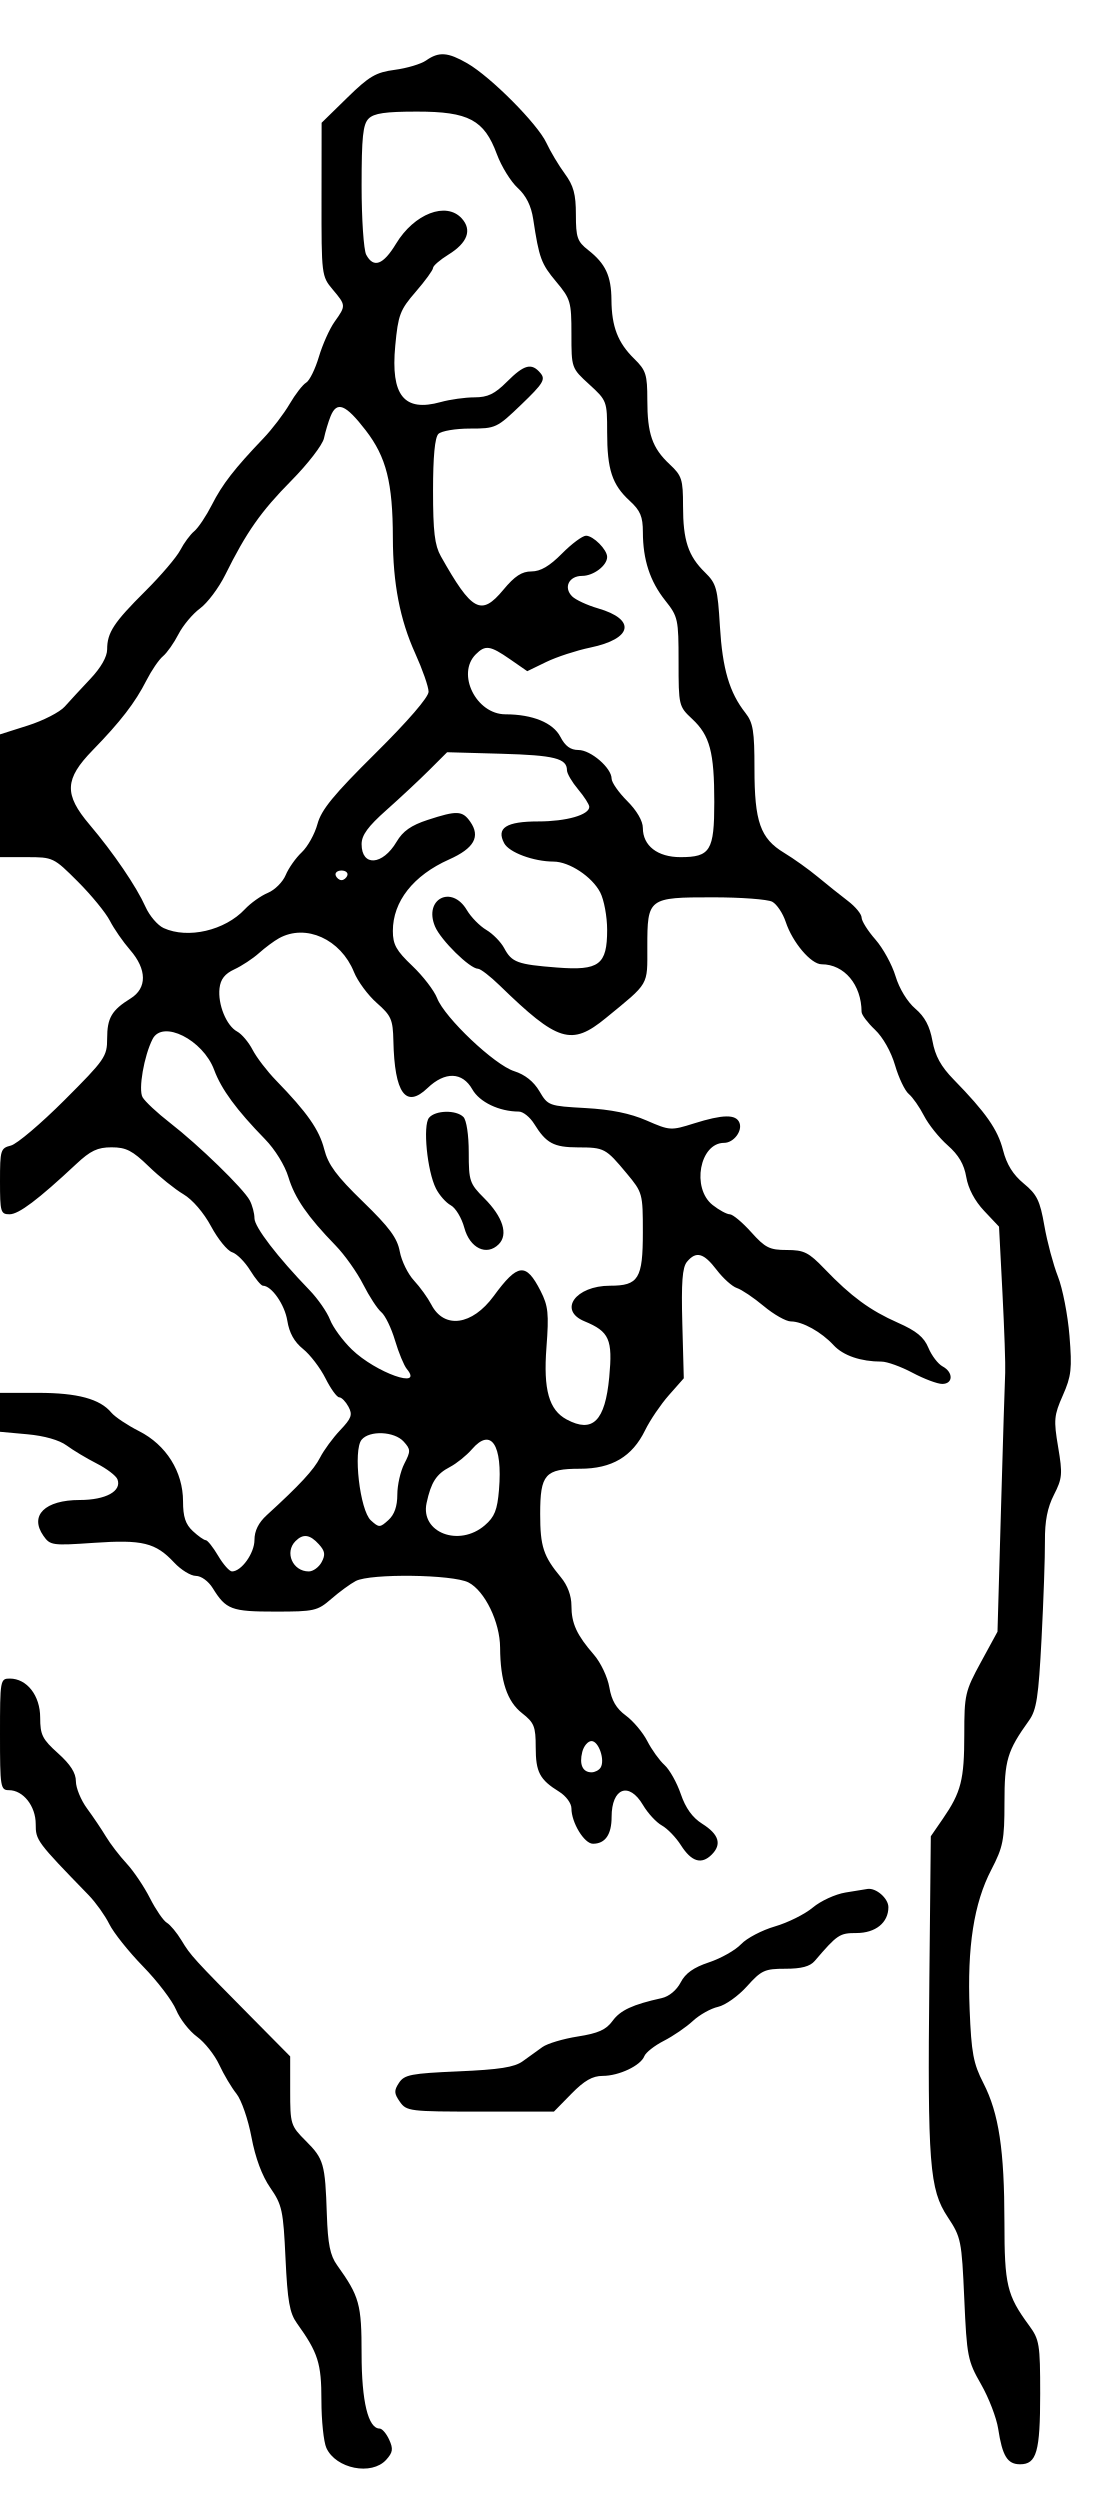
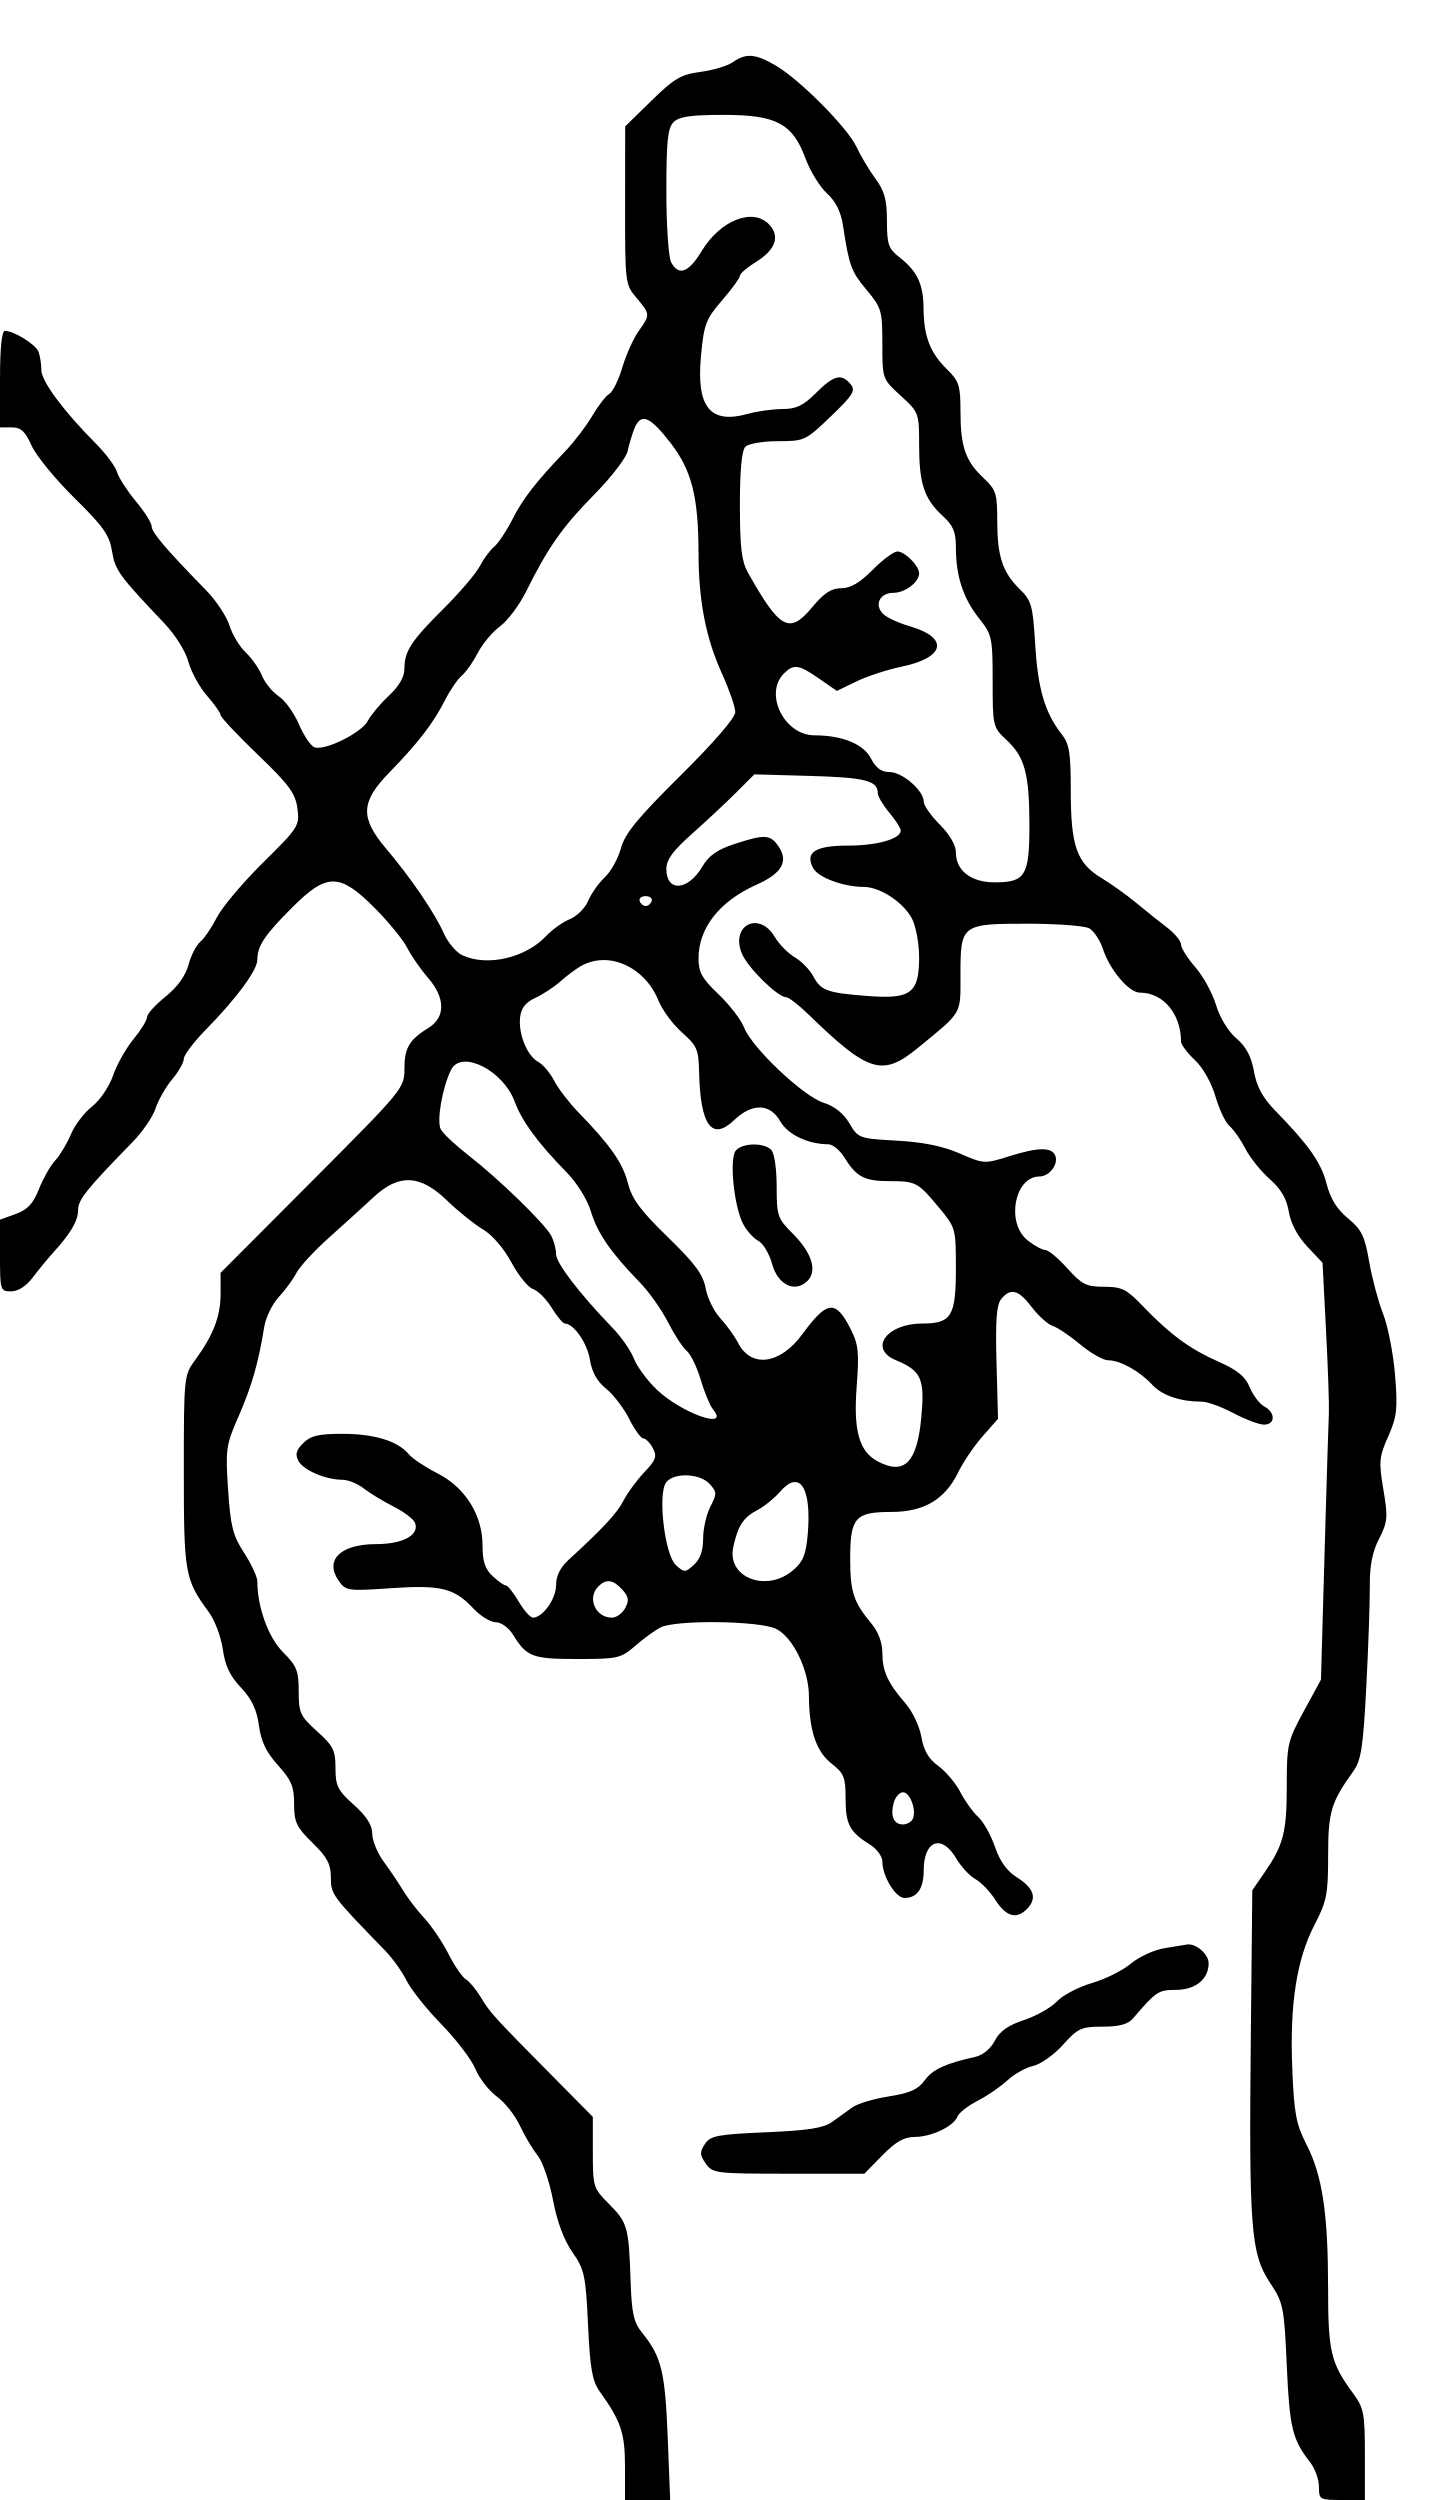
- <svg xmlns="http://www.w3.org/2000/svg" width="248" height="560" viewBox="0 0 248 560" version="1.1">
-   <path d="M 95.445 13.545 C 94.315 14.337, 91.165 15.279, 88.445 15.640 C 84.182 16.204, 82.710 17.067, 77.771 21.897 L 72.041 27.500 72.021 44.673 C 72 61.547, 72.044 61.898, 74.500 64.818 C 77.518 68.404, 77.521 68.459, 74.956 72.061 C 73.832 73.640, 72.244 77.182, 71.427 79.932 C 70.611 82.683, 69.327 85.285, 68.575 85.716 C 67.822 86.147, 66.154 88.300, 64.867 90.500 C 63.580 92.700, 60.946 96.154, 59.014 98.175 C 52.524 104.963, 49.802 108.474, 47.472 113.063 C 46.198 115.572, 44.416 118.240, 43.512 118.990 C 42.608 119.740, 41.200 121.646, 40.384 123.225 C 39.567 124.803, 36.049 128.932, 32.564 132.399 C 25.467 139.462, 24 141.701, 24 145.474 C 24 147.111, 22.607 149.556, 20.250 152.053 C 18.188 154.239, 15.600 157.041, 14.500 158.279 C 13.400 159.518, 9.687 161.424, 6.250 162.515 L -0 164.500 -0 178.250 L 0 192 5.978 192 C 11.890 192, 12.017 192.061, 17.448 197.492 C 20.469 200.512, 23.691 204.450, 24.609 206.242 C 25.526 208.034, 27.565 210.978, 29.139 212.785 C 32.932 217.140, 32.976 221.350, 29.250 223.657 C 25.020 226.276, 24 228.020, 24 232.627 C 24 236.657, 23.517 237.355, 14.440 246.432 C 9.182 251.690, 3.782 256.268, 2.440 256.604 C 0.129 257.185, 0 257.607, 0 264.608 C 0 271.495, 0.146 272, 2.141 272 C 4.198 272, 8.512 268.749, 17.067 260.750 C 20.288 257.738, 21.848 257, 24.992 257 C 28.243 257, 29.650 257.720, 33.291 261.250 C 35.703 263.588, 39.211 266.406, 41.088 267.514 C 43.114 268.709, 45.631 271.632, 47.283 274.707 C 48.814 277.555, 50.929 280.160, 51.983 280.495 C 53.038 280.829, 54.860 282.655, 56.032 284.552 C 57.204 286.448, 58.492 288, 58.893 288 C 60.829 288, 63.782 292.233, 64.357 295.834 C 64.797 298.581, 65.916 300.591, 67.890 302.178 C 69.479 303.455, 71.738 306.413, 72.910 308.750 C 74.082 311.088, 75.466 313, 75.985 313 C 76.505 313, 77.437 313.948, 78.057 315.107 C 79.017 316.901, 78.742 317.681, 76.204 320.357 C 74.565 322.086, 72.536 324.850, 71.695 326.500 C 70.297 329.244, 67.153 332.638, 59.750 339.398 C 57.902 341.086, 57 342.908, 57 344.955 C 57 347.917, 54.083 352, 51.966 352 C 51.398 352, 50.003 350.425, 48.867 348.500 C 47.732 346.575, 46.482 345, 46.090 345 C 45.698 345, 44.392 344.082, 43.189 342.961 C 41.547 341.431, 41 339.767, 41 336.299 C 41 329.670, 37.231 323.658, 31.141 320.572 C 28.519 319.243, 25.728 317.376, 24.937 316.423 C 22.395 313.358, 17.360 312, 8.532 312 L 0 312 0 316.361 L 0 320.722 6.144 321.279 C 9.936 321.623, 13.297 322.583, 14.924 323.786 C 16.375 324.858, 19.405 326.676, 21.657 327.825 C 23.910 328.974, 26.003 330.567, 26.309 331.363 C 27.325 334.010, 23.698 336, 17.862 336 C 10.054 336, 6.537 339.466, 9.725 344.018 C 11.234 346.172, 11.704 346.237, 20.993 345.598 C 31.943 344.843, 34.849 345.556, 39.019 350.020 C 40.550 351.659, 42.737 353, 43.878 353 C 45.063 353, 46.685 354.180, 47.657 355.750 C 50.630 360.551, 51.827 361, 61.656 361 C 70.421 361, 71.111 360.843, 74.215 358.147 C 76.022 356.577, 78.483 354.777, 79.684 354.147 C 82.962 352.426, 101.451 352.665, 104.947 354.473 C 108.600 356.361, 111.993 363.359, 112.024 369.066 C 112.064 376.540, 113.602 381.138, 116.934 383.745 C 119.660 385.879, 120 386.726, 120 391.381 C 120 396.963, 120.883 398.639, 125.250 401.343 C 126.785 402.294, 128 403.941, 128 405.073 C 128 408.273, 130.877 413, 132.826 413 C 135.569 413, 137 410.943, 137 407 C 137 400.484, 140.891 399.007, 144.032 404.330 C 145.113 406.162, 147.010 408.219, 148.249 408.902 C 149.487 409.585, 151.406 411.569, 152.513 413.311 C 154.890 417.049, 157.124 417.733, 159.429 415.429 C 161.740 413.117, 161.046 410.885, 157.279 408.513 C 155.107 407.147, 153.571 405.012, 152.498 401.868 C 151.629 399.320, 149.988 396.395, 148.852 395.368 C 147.716 394.340, 145.980 391.925, 144.994 390 C 144.007 388.075, 141.848 385.506, 140.195 384.290 C 138.041 382.706, 136.992 380.913, 136.493 377.959 C 136.110 375.693, 134.559 372.412, 133.045 370.669 C 129.167 366.203, 128 363.652, 128 359.642 C 128 357.448, 127.128 355.105, 125.649 353.327 C 121.714 348.597, 121 346.418, 121 339.137 C 121 330.231, 122.084 329, 129.924 329 C 137.054 329, 141.609 326.308, 144.500 320.385 C 145.600 318.132, 148.001 314.589, 149.835 312.512 L 153.170 308.737 152.840 296.516 C 152.591 287.261, 152.842 283.895, 153.878 282.647 C 155.931 280.174, 157.618 280.633, 160.538 284.461 C 161.990 286.364, 164.027 288.191, 165.066 288.521 C 166.105 288.851, 168.808 290.668, 171.072 292.560 C 173.337 294.452, 176.069 296, 177.144 296 C 179.749 296, 183.985 298.353, 186.731 301.327 C 188.882 303.656, 192.815 305, 197.476 305 C 198.700 305, 201.818 306.125, 204.404 307.500 C 206.990 308.875, 209.982 310, 211.053 310 C 213.530 310, 213.586 307.384, 211.137 306.073 C 210.113 305.525, 208.683 303.649, 207.961 301.905 C 206.971 299.517, 205.284 298.131, 201.124 296.291 C 194.888 293.533, 190.654 290.425, 184.722 284.250 C 181.134 280.514, 180.108 280, 176.247 280 C 172.387 280, 171.418 279.515, 168.263 276 C 166.288 273.800, 164.131 272, 163.471 272 C 162.810 272, 161.084 271.067, 159.635 269.927 C 154.852 266.165, 156.729 256, 162.206 256 C 164.326 256, 166.351 253.357, 165.643 251.513 C 164.893 249.558, 161.947 249.599, 155.418 251.657 C 150.281 253.277, 150.037 253.261, 144.830 250.991 C 141.178 249.399, 136.868 248.521, 131.139 248.203 C 122.923 247.746, 122.744 247.680, 120.823 244.425 C 119.546 242.260, 117.591 240.707, 115.184 239.944 C 110.769 238.544, 99.611 227.975, 97.908 223.579 C 97.252 221.885, 94.754 218.636, 92.357 216.358 C 88.756 212.936, 88 211.579, 88 208.543 C 88 201.920, 92.576 196.101, 100.602 192.518 C 106.207 190.017, 107.670 187.402, 105.333 184.065 C 103.584 181.568, 102.357 181.516, 95.812 183.656 C 92.079 184.877, 90.243 186.168, 88.828 188.567 C 85.700 193.868, 81 194.182, 81 189.090 C 81 187.076, 82.410 185.141, 86.571 181.447 C 89.635 178.726, 93.945 174.700, 96.148 172.500 L 100.155 168.500 112.327 168.842 C 124.196 169.175, 127 169.883, 127 172.546 C 127 173.261, 128.125 175.184, 129.500 176.818 C 130.875 178.452, 132 180.214, 132 180.734 C 132 182.535, 126.876 184, 120.575 184 C 113.384 184, 111.106 185.460, 112.942 188.892 C 114.046 190.954, 119.505 192.981, 124 192.998 C 127.532 193.011, 132.628 196.379, 134.451 199.906 C 135.303 201.553, 136 205.328, 136 208.295 C 136 216.121, 134.214 217.461, 124.761 216.726 C 115.900 216.038, 114.647 215.578, 112.938 212.384 C 112.199 211.003, 110.397 209.166, 108.933 208.301 C 107.469 207.436, 105.510 205.440, 104.579 203.864 C 101.182 198.114, 94.853 201.368, 97.446 207.533 C 98.732 210.592, 105.249 217, 107.074 217 C 107.627 217, 109.814 218.687, 111.935 220.750 C 124.956 233.413, 128.008 234.352, 135.689 228.058 C 145.534 219.992, 145 220.906, 145 212.107 C 145 201.152, 145.200 201, 159.637 201 C 165.959 201, 171.966 201.447, 172.986 201.992 C 174.005 202.538, 175.365 204.575, 176.006 206.518 C 177.518 211.100, 181.671 216, 184.042 216 C 189.123 216, 192.965 220.578, 192.994 226.665 C 192.997 227.306, 194.350 229.105, 196.001 230.663 C 197.770 232.333, 199.613 235.598, 200.491 238.617 C 201.310 241.434, 202.692 244.330, 203.563 245.052 C 204.434 245.775, 205.970 247.971, 206.978 249.933 C 207.985 251.895, 210.373 254.876, 212.284 256.558 C 214.740 258.719, 215.960 260.805, 216.444 263.668 C 216.879 266.240, 218.343 269.007, 220.455 271.246 L 223.781 274.772 224.550 289.636 C 224.973 297.811, 225.249 305.850, 225.163 307.500 C 225.077 309.150, 224.654 322.875, 224.223 338 L 223.439 365.500 219.719 372.333 C 216.179 378.837, 216 379.616, 216 388.518 C 216 398.680, 215.293 401.460, 211.194 407.412 L 208.500 411.325 208.175 443.412 C 207.756 484.756, 208.195 490.442, 212.285 496.616 C 215.279 501.136, 215.419 501.830, 215.997 514.934 C 216.567 527.854, 216.759 528.836, 219.754 534.070 C 221.490 537.104, 223.217 541.592, 223.592 544.043 C 224.530 550.170, 225.658 552, 228.500 552 C 232.207 552, 233 549.218, 233 536.214 C 233 525.087, 232.835 524.070, 230.508 520.898 C 225.541 514.126, 225 511.860, 224.992 497.782 C 224.983 481.584, 223.745 473.386, 220.288 466.638 C 218.024 462.219, 217.591 459.905, 217.196 450.098 C 216.632 436.095, 218.146 426.343, 222.051 418.821 C 224.699 413.722, 225 412.189, 225.002 403.821 C 225.003 394.241, 225.602 392.232, 230.500 385.389 C 232.189 383.030, 232.626 380.176, 233.307 367.047 C 233.752 358.496, 234.093 348.661, 234.067 345.192 C 234.033 340.718, 234.619 337.707, 236.082 334.839 C 237.958 331.163, 238.043 330.186, 237.023 324.137 C 235.999 318.063, 236.091 317.049, 238.074 312.567 C 239.981 308.254, 240.163 306.620, 239.562 299.207 C 239.185 294.561, 238.022 288.594, 236.979 285.947 C 235.936 283.299, 234.566 278.172, 233.936 274.553 C 232.957 268.934, 232.283 267.555, 229.324 265.116 C 226.920 263.134, 225.498 260.845, 224.679 257.642 C 223.496 253.010, 220.852 249.227, 213.602 241.795 C 210.760 238.881, 209.477 236.540, 208.865 233.149 C 208.269 229.851, 207.152 227.754, 205.020 225.933 C 203.245 224.418, 201.436 221.445, 200.602 218.673 C 199.825 216.092, 197.797 212.394, 196.095 210.455 C 194.393 208.517, 193 206.305, 193 205.541 C 193 204.777, 191.626 203.105, 189.947 201.826 C 188.268 200.547, 185.231 198.119, 183.197 196.431 C 181.164 194.744, 177.761 192.313, 175.635 191.029 C 170.312 187.814, 169 184.084, 169 172.167 C 169 163.741, 168.699 161.887, 166.973 159.693 C 163.389 155.136, 161.830 149.842, 161.260 140.287 C 160.751 131.753, 160.463 130.712, 157.920 128.223 C 154.146 124.530, 153 121.061, 153 113.336 C 153 107.376, 152.739 106.558, 150.020 104.019 C 146.098 100.355, 145 97.191, 145 89.554 C 145 83.887, 144.698 82.942, 142.069 80.369 C 138.404 76.782, 137.010 73.182, 136.965 67.185 C 136.924 61.809, 135.643 59.064, 131.750 56.011 C 129.316 54.103, 129 53.191, 129 48.075 C 129 43.491, 128.485 41.593, 126.508 38.898 C 125.137 37.029, 123.285 33.927, 122.392 32.004 C 120.425 27.770, 109.944 17.224, 104.693 14.196 C 100.309 11.668, 98.324 11.528, 95.445 13.545 M 82.571 26.571 C 81.298 27.845, 81 30.703, 81 41.637 C 81 49.059, 81.466 56.002, 82.035 57.066 C 83.681 60.140, 85.844 59.340, 88.708 54.598 C 92.781 47.856, 99.962 45.091, 103.435 48.928 C 105.785 51.525, 104.730 54.386, 100.448 57.032 C 98.552 58.204, 97 59.549, 97 60.021 C 97 60.492, 95.256 62.893, 93.125 65.355 C 89.596 69.433, 89.187 70.511, 88.536 77.456 C 87.491 88.606, 90.508 92.341, 98.716 90.062 C 100.797 89.484, 104.202 89.009, 106.283 89.006 C 109.270 89.001, 110.804 88.263, 113.567 85.500 C 117.437 81.629, 119.099 81.209, 121.084 83.601 C 122.237 84.990, 121.670 85.916, 116.794 90.601 C 111.295 95.886, 111.051 96, 105.288 96 C 102.042 96, 98.862 96.538, 98.200 97.200 C 97.405 97.995, 97.001 102.298, 97.002 109.950 C 97.003 119.093, 97.367 122.147, 98.752 124.605 C 105.724 136.988, 107.782 138.093, 112.745 132.119 C 115.302 129.040, 116.893 128, 119.044 128 C 121.076 128, 123.088 126.823, 125.883 124 C 128.061 121.800, 130.484 120, 131.267 120 C 132.897 120, 136 123.119, 136 124.757 C 136 126.684, 132.942 129, 130.397 129 C 127.444 129, 126.170 131.598, 128.151 133.580 C 128.934 134.363, 131.539 135.572, 133.938 136.267 C 142.556 138.762, 141.708 143.088, 132.215 145.059 C 129.118 145.702, 124.677 147.155, 122.346 148.287 L 118.107 150.346 114.250 147.673 C 109.780 144.576, 108.719 144.424, 106.571 146.571 C 102.194 150.949, 106.660 159.995, 113.205 160.006 C 119.306 160.016, 123.893 161.893, 125.524 165.047 C 126.603 167.132, 127.792 168, 129.571 168 C 132.339 168, 137 172.029, 137 174.421 C 137 175.253, 138.575 177.508, 140.500 179.433 C 142.658 181.591, 144 183.905, 144 185.467 C 144 189.451, 147.288 192, 152.429 192 C 159.115 192, 160 190.560, 160 179.672 C 160 168.452, 159.018 164.753, 155.057 161.053 C 152.043 158.238, 152 158.056, 152 148.236 C 152 138.684, 151.877 138.121, 149.014 134.517 C 145.594 130.215, 144.014 125.378, 144.006 119.194 C 144.001 115.712, 143.438 114.372, 141.064 112.194 C 137.113 108.569, 136 105.191, 136 96.819 C 136 89.870, 135.943 89.717, 132 86.113 C 128.002 82.458, 128 82.452, 128 74.823 C 128 67.597, 127.817 66.970, 124.580 63.095 C 121.212 59.064, 120.767 57.852, 119.438 49.088 C 118.984 46.089, 117.868 43.849, 115.952 42.088 C 114.402 40.665, 112.306 37.261, 111.295 34.525 C 108.459 26.853, 104.982 25, 93.424 25 C 86.320 25, 83.774 25.369, 82.571 26.571 M 74.048 93.250 C 73.548 94.487, 72.883 96.702, 72.570 98.170 C 72.258 99.639, 68.966 103.914, 65.255 107.670 C 58.433 114.575, 55.209 119.171, 50.441 128.787 C 48.999 131.694, 46.465 135.069, 44.810 136.287 C 43.154 137.504, 40.978 140.105, 39.973 142.067 C 38.968 144.029, 37.405 146.249, 36.500 147 C 35.595 147.751, 33.925 150.196, 32.791 152.433 C 30.277 157.388, 27.004 161.636, 20.750 168.060 C 14.452 174.529, 14.310 177.932, 20.058 184.713 C 25.419 191.038, 30.592 198.640, 32.595 203.139 C 33.487 205.140, 35.314 207.277, 36.655 207.889 C 42.089 210.365, 50.376 208.442, 54.849 203.668 C 56.141 202.289, 58.465 200.636, 60.013 199.995 C 61.561 199.353, 63.353 197.561, 63.995 196.013 C 64.636 194.465, 66.255 192.170, 67.592 190.914 C 68.929 189.658, 70.513 186.807, 71.113 184.579 C 71.975 181.381, 74.710 178.045, 84.102 168.736 C 91.381 161.523, 96 156.171, 96 154.951 C 96 153.854, 94.650 149.978, 92.999 146.338 C 89.596 138.831, 88.021 130.692, 88.002 120.500 C 87.978 108.077, 86.541 102.386, 81.912 96.386 C 77.400 90.537, 75.457 89.763, 74.048 93.250 M 75.192 196.075 C 75.389 196.666, 75.977 197.150, 76.500 197.150 C 77.023 197.150, 77.611 196.666, 77.808 196.075 C 78.005 195.484, 77.417 195, 76.500 195 C 75.583 195, 74.995 195.484, 75.192 196.075 M 62.500 210.164 C 61.400 210.771, 59.375 212.275, 58 213.507 C 56.625 214.739, 54.150 216.369, 52.500 217.131 C 50.367 218.115, 49.406 219.339, 49.173 221.365 C 48.759 224.973, 50.718 229.778, 53.127 231.068 C 54.146 231.613, 55.700 233.453, 56.581 235.157 C 57.462 236.860, 59.829 239.950, 61.841 242.022 C 68.821 249.211, 71.506 253.048, 72.626 257.433 C 73.515 260.911, 75.343 263.386, 81.297 269.170 C 87.247 274.951, 88.991 277.311, 89.548 280.336 C 89.937 282.446, 91.368 285.371, 92.728 286.836 C 94.088 288.301, 95.839 290.731, 96.619 292.236 C 99.485 297.767, 105.766 296.906, 110.590 290.318 C 115.983 282.953, 117.811 282.750, 121.077 289.150 C 122.805 292.537, 122.980 294.213, 122.405 301.828 C 121.689 311.313, 122.962 315.839, 126.945 317.970 C 132.769 321.087, 135.548 318.319, 136.470 308.481 C 137.264 300.006, 136.498 298.277, 130.928 295.970 C 124.970 293.502, 128.921 288, 136.651 288 C 143.042 288, 144 286.439, 144 276.023 C 144 267.339, 143.939 267.116, 140.381 262.845 C 135.665 257.183, 135.384 257.033, 129.441 257.015 C 124.032 256.999, 122.346 256.091, 119.657 251.750 C 118.720 250.238, 117.177 248.997, 116.227 248.994 C 111.816 248.980, 107.420 246.880, 105.797 244.011 C 103.577 240.088, 99.679 239.976, 95.768 243.722 C 90.894 248.392, 88.379 244.921, 88.118 233.165 C 88.012 228.360, 87.642 227.515, 84.403 224.665 C 82.425 222.924, 80.125 219.811, 79.293 217.746 C 76.323 210.378, 68.508 206.850, 62.500 210.164 M 34.179 232.750 C 32.254 236.532, 30.956 244.050, 31.931 245.776 C 32.467 246.724, 35.224 249.300, 38.059 251.500 C 44.526 256.518, 54.517 266.230, 55.931 268.870 C 56.519 269.969, 57 271.783, 57 272.901 C 57 274.847, 62.138 281.551, 69.340 289 C 71.201 290.925, 73.264 293.899, 73.924 295.608 C 74.585 297.318, 76.784 300.322, 78.813 302.285 C 84.190 307.490, 95.005 311.326, 91.127 306.653 C 90.490 305.885, 89.299 303.003, 88.481 300.248 C 87.663 297.494, 86.285 294.651, 85.419 293.933 C 84.553 293.214, 82.722 290.411, 81.350 287.705 C 79.979 284.998, 77.201 281.080, 75.178 278.999 C 68.899 272.539, 66.009 268.349, 64.599 263.663 C 63.815 261.059, 61.603 257.470, 59.370 255.182 C 52.969 248.620, 49.583 244.009, 47.976 239.666 C 45.474 232.904, 36.414 228.362, 34.179 232.750 M 96.100 250.380 C 94.680 252.090, 95.680 262.315, 97.649 266.220 C 98.404 267.717, 99.901 269.412, 100.976 269.987 C 102.052 270.563, 103.413 272.822, 104.002 275.007 C 105.240 279.607, 109.010 281.419, 111.714 278.714 C 113.900 276.528, 112.661 272.594, 108.463 268.397 C 105.195 265.128, 105 264.553, 105 258.167 C 105 254.237, 104.497 250.897, 103.800 250.200 C 102.173 248.573, 97.509 248.682, 96.100 250.380 M 81.004 322.495 C 79.061 324.836, 80.609 338.336, 83.077 340.570 C 84.906 342.225, 85.098 342.221, 87 340.500 C 88.348 339.280, 89 337.420, 89 334.795 C 89 332.653, 89.708 329.532, 90.573 327.859 C 92.021 325.058, 92.009 324.668, 90.418 322.909 C 88.338 320.611, 82.771 320.366, 81.004 322.495 M 105.725 324.617 C 104.501 326.032, 102.276 327.827, 100.780 328.606 C 97.736 330.189, 96.556 332.014, 95.553 336.685 C 94.133 343.303, 102.834 346.628, 108.598 341.669 C 110.790 339.784, 111.396 338.264, 111.774 333.716 C 112.612 323.606, 109.998 319.673, 105.725 324.617 M 66.200 345.200 C 63.688 347.712, 65.558 352, 69.165 352 C 70.135 352, 71.431 351.063, 72.045 349.917 C 72.934 348.255, 72.809 347.446, 71.425 345.917 C 69.426 343.708, 67.901 343.499, 66.200 345.200 M 0 388.500 C 0 400.333, 0.107 401, 2 401 C 5.191 401, 8 404.553, 8 408.589 C 8 412.240, 8.191 412.495, 19.845 424.500 C 21.447 426.150, 23.535 429.075, 24.484 431 C 25.433 432.925, 28.843 437.200, 32.061 440.500 C 35.280 443.800, 38.608 448.174, 39.458 450.221 C 40.307 452.268, 42.408 454.968, 44.127 456.221 C 45.845 457.474, 48.085 460.300, 49.106 462.500 C 50.126 464.700, 51.864 467.625, 52.969 469 C 54.073 470.375, 55.584 474.746, 56.327 478.714 C 57.199 483.371, 58.693 487.393, 60.544 490.063 C 63.189 493.881, 63.452 495.099, 63.955 505.899 C 64.399 515.424, 64.872 518.118, 66.500 520.391 C 71.271 527.053, 71.997 529.339, 71.998 537.703 C 71.999 542.215, 72.500 547.002, 73.110 548.343 C 75.235 553.007, 83.247 554.594, 86.504 550.996 C 88.002 549.340, 88.120 548.558, 87.180 546.496 C 86.555 545.123, 85.595 544, 85.047 544 C 82.468 544, 81 537.943, 80.998 527.300 C 80.997 516.108, 80.531 514.422, 75.500 507.388 C 73.949 505.219, 73.436 502.674, 73.214 496.046 C 72.832 484.632, 72.537 483.604, 68.486 479.552 C 65.107 476.174, 65 475.830, 65 468.350 L 65 460.633 56.527 452.066 C 43.263 438.657, 42.704 438.044, 40.674 434.677 C 39.620 432.930, 38.132 431.137, 37.367 430.694 C 36.603 430.250, 34.904 427.775, 33.593 425.194 C 32.282 422.612, 29.925 419.113, 28.355 417.417 C 26.785 415.722, 24.712 413.022, 23.749 411.417 C 22.786 409.813, 20.873 406.971, 19.499 405.102 C 18.124 403.233, 17 400.495, 17 399.016 C 17 397.145, 15.784 395.237, 13 392.737 C 9.484 389.581, 9 388.614, 9 384.747 C 9 379.805, 6.036 376, 2.186 376 C 0.055 376, 0 376.313, 0 388.500 M 130.425 392.443 C 129.719 395.257, 130.513 397, 132.500 397 C 133.260 397, 134.176 396.524, 134.535 395.943 C 135.571 394.267, 134.110 390, 132.500 390 C 131.696 390, 130.762 391.099, 130.425 392.443 M 189.382 423.925 C 187.118 424.296, 183.825 425.811, 182.066 427.291 C 180.307 428.771, 176.489 430.674, 173.582 431.519 C 170.675 432.364, 167.265 434.154, 166.004 435.495 C 164.744 436.837, 161.519 438.663, 158.837 439.554 C 155.361 440.709, 153.531 442.006, 152.463 444.072 C 151.566 445.806, 149.866 447.214, 148.232 447.575 C 141.694 449.021, 138.953 450.293, 137.207 452.690 C 135.765 454.670, 134.002 455.459, 129.422 456.176 C 126.165 456.686, 122.600 457.751, 121.500 458.544 C 120.400 459.337, 118.411 460.770, 117.081 461.727 C 115.226 463.063, 111.873 463.589, 102.698 463.984 C 92.072 464.442, 90.583 464.729, 89.381 466.546 C 88.228 468.289, 88.256 468.920, 89.570 470.796 C 91.055 472.916, 91.739 473, 107.596 473 L 124.079 473 128 469 C 130.899 466.043, 132.726 465, 135.010 465 C 138.654 465, 143.520 462.693, 144.330 460.582 C 144.645 459.762, 146.612 458.216, 148.701 457.148 C 150.791 456.080, 153.717 454.075, 155.205 452.692 C 156.693 451.310, 159.229 449.889, 160.840 449.535 C 162.451 449.181, 165.363 447.116, 167.311 444.946 C 170.553 441.335, 171.285 441, 175.927 441 C 179.520 441, 181.438 440.490, 182.500 439.250 C 187.579 433.324, 188.064 433, 191.845 433 C 196.128 433, 199 430.674, 199 427.206 C 199 425.238, 196.237 422.830, 194.316 423.125 C 193.867 423.194, 191.647 423.554, 189.382 423.925" stroke="none" fill="black" fill-rule="evenodd" />
+ <svg xmlns="http://www.w3.org/2000/svg" width="312" height="544" viewBox="0 0 312 544" version="1.1">
+   <path d="M 159.445 13.545 C 158.315 14.337, 155.165 15.279, 152.445 15.640 C 148.182 16.204, 146.710 17.067, 141.771 21.897 L 136.041 27.500 136.021 44.673 C 136 61.547, 136.044 61.898, 138.500 64.818 C 141.518 68.404, 141.521 68.459, 138.956 72.061 C 137.832 73.640, 136.244 77.182, 135.427 79.932 C 134.611 82.683, 133.327 85.285, 132.575 85.716 C 131.822 86.147, 130.154 88.300, 128.867 90.500 C 127.580 92.700, 124.946 96.154, 123.014 98.175 C 116.524 104.963, 113.802 108.474, 111.472 113.063 C 110.198 115.572, 108.416 118.240, 107.512 118.990 C 106.608 119.740, 105.200 121.646, 104.384 123.225 C 103.567 124.803, 100.049 128.932, 96.564 132.399 C 89.436 139.493, 88 141.697, 88 145.549 C 88 147.305, 86.839 149.312, 84.635 151.365 C 82.784 153.089, 80.721 155.555, 80.050 156.844 C 78.677 159.480, 70.630 163.456, 68.401 162.600 C 67.601 162.293, 66.087 160.037, 65.037 157.586 C 63.986 155.134, 62.018 152.403, 60.664 151.516 C 59.310 150.628, 57.671 148.619, 57.021 147.050 C 56.371 145.481, 54.763 143.187, 53.449 141.952 C 52.134 140.717, 50.551 138.085, 49.930 136.103 C 49.310 134.121, 47.045 130.700, 44.896 128.500 C 36.131 119.525, 33 115.854, 33 114.556 C 33 113.804, 31.452 111.337, 29.560 109.072 C 27.668 106.808, 25.828 103.953, 25.470 102.727 C 25.112 101.502, 23.027 98.700, 20.836 96.500 C 13.824 89.458, 9 82.946, 9 80.521 C 9 79.224, 8.720 77.435, 8.379 76.545 C 7.759 74.928, 3.036 72, 1.050 72 C 0.383 72, 0 75.835, 0 82.500 L 0 93 2.549 93 C 4.554 93, 5.477 93.847, 6.875 96.969 C 7.852 99.152, 12.039 104.270, 16.178 108.343 C 22.465 114.529, 23.814 116.435, 24.372 119.922 C 25.034 124.063, 25.911 125.275, 35.715 135.589 C 38.143 138.144, 40.386 141.719, 41.007 144.025 C 41.599 146.226, 43.415 149.542, 45.042 151.395 C 46.669 153.248, 48 155.140, 48 155.599 C 48 156.059, 51.642 159.933, 56.094 164.209 C 62.912 170.758, 64.271 172.600, 64.712 175.893 C 65.221 179.686, 64.999 180.037, 57.240 187.703 C 52.841 192.048, 48.321 197.410, 47.195 199.619 C 46.068 201.827, 44.442 204.219, 43.580 204.933 C 42.719 205.648, 41.565 207.902, 41.016 209.942 C 40.366 212.355, 38.615 214.778, 36.008 216.873 C 33.804 218.645, 32 220.646, 32 221.319 C 32 221.993, 30.670 224.158, 29.044 226.131 C 27.418 228.103, 25.417 231.663, 24.598 234.041 C 23.766 236.455, 21.749 239.429, 20.029 240.774 C 18.336 242.100, 16.265 244.824, 15.427 246.828 C 14.590 248.833, 13.062 251.379, 12.032 252.486 C 11.002 253.594, 9.405 256.399, 8.483 258.720 C 7.205 261.938, 5.998 263.233, 3.403 264.171 L 0 265.402 0 273.201 C 0 280.788, 0.066 281, 2.424 281 C 3.960 281, 5.700 279.873, 7.174 277.923 C 8.453 276.231, 10.475 273.772, 11.667 272.460 C 15.457 268.289, 17 265.620, 17 263.238 C 17 261.052, 18.919 258.668, 28.860 248.500 C 31.010 246.300, 33.260 243.004, 33.859 241.175 C 34.458 239.347, 36.085 236.500, 37.474 234.848 C 38.863 233.197, 40 231.192, 40 230.392 C 40 229.593, 42.138 226.759, 44.750 224.096 C 51.496 217.218, 56 211.105, 56 208.826 C 56 205.841, 57.597 203.446, 63.572 197.471 C 71.116 189.927, 73.887 189.930, 81.448 197.492 C 84.469 200.512, 87.691 204.450, 88.609 206.242 C 89.526 208.034, 91.565 210.978, 93.139 212.785 C 96.932 217.140, 96.976 221.350, 93.250 223.657 C 89.023 226.275, 88 228.019, 88 232.611 C 88 236.773, 87.684 237.156, 68 256.901 L 48 276.963 48 281.513 C 48 286.422, 46.425 290.535, 42.492 295.898 C 40.024 299.263, 40 299.497, 40 320.180 C 40 342.440, 40.224 343.707, 45.416 350.761 C 46.735 352.554, 48.116 356.209, 48.484 358.883 C 48.973 362.436, 50.032 364.677, 52.418 367.207 C 54.789 369.721, 55.862 371.980, 56.340 375.461 C 56.821 378.972, 57.933 381.290, 60.498 384.130 C 63.416 387.360, 64 388.762, 64 392.542 C 64 396.515, 64.497 397.567, 68 401 C 71.211 404.148, 72 405.636, 72 408.550 C 72 412.247, 72.165 412.469, 83.845 424.500 C 85.447 426.150, 87.535 429.075, 88.484 431 C 89.433 432.925, 92.843 437.200, 96.061 440.500 C 99.280 443.800, 102.608 448.174, 103.458 450.221 C 104.307 452.268, 106.408 454.968, 108.127 456.221 C 109.845 457.474, 112.085 460.300, 113.106 462.500 C 114.126 464.700, 115.864 467.625, 116.969 469 C 118.073 470.375, 119.584 474.746, 120.327 478.714 C 121.199 483.371, 122.693 487.393, 124.544 490.063 C 127.189 493.881, 127.452 495.099, 127.955 505.899 C 128.399 515.424, 128.872 518.118, 130.500 520.391 C 135.140 526.870, 135.997 529.420, 135.998 536.750 L 136 544 140.916 544 L 145.832 544 145.288 530.250 C 144.727 516.097, 143.927 512.820, 139.778 507.677 C 137.867 505.310, 137.454 503.455, 137.214 496.177 C 136.833 484.624, 136.545 483.612, 132.486 479.552 C 129.107 476.174, 129 475.830, 129 468.350 L 129 460.633 120.527 452.066 C 107.263 438.657, 106.704 438.044, 104.674 434.677 C 103.620 432.930, 102.132 431.137, 101.367 430.694 C 100.603 430.250, 98.904 427.775, 97.593 425.194 C 96.282 422.612, 93.925 419.113, 92.355 417.417 C 90.785 415.722, 88.712 413.022, 87.749 411.417 C 86.786 409.813, 84.873 406.971, 83.499 405.102 C 82.124 403.233, 81 400.495, 81 399.016 C 81 397.145, 79.784 395.237, 77 392.737 C 73.481 389.578, 73 388.616, 73 384.737 C 73 380.858, 72.519 379.896, 69 376.737 C 65.324 373.438, 65 372.732, 65 368.040 C 65 363.565, 64.579 362.513, 61.596 359.530 C 58.402 356.335, 56 349.722, 56 344.122 C 56 343.144, 54.708 340.353, 53.128 337.921 C 50.671 334.139, 50.166 332.149, 49.632 324.158 C 49.043 315.327, 49.169 314.451, 51.929 308.158 C 54.765 301.691, 56.261 296.472, 57.492 288.753 C 57.821 286.693, 59.240 283.768, 60.645 282.253 C 62.051 280.739, 63.788 278.369, 64.504 276.986 C 65.221 275.604, 68.438 272.123, 71.653 269.252 C 74.869 266.380, 79.200 262.449, 81.278 260.516 C 86.836 255.345, 91.416 255.555, 97.291 261.250 C 99.703 263.588, 103.211 266.406, 105.088 267.514 C 107.114 268.709, 109.631 271.632, 111.283 274.707 C 112.814 277.555, 114.929 280.160, 115.983 280.495 C 117.038 280.829, 118.860 282.655, 120.032 284.552 C 121.204 286.448, 122.492 288, 122.893 288 C 124.829 288, 127.782 292.233, 128.357 295.834 C 128.797 298.581, 129.916 300.591, 131.890 302.178 C 133.479 303.455, 135.738 306.413, 136.910 308.750 C 138.082 311.088, 139.466 313, 139.985 313 C 140.505 313, 141.437 313.948, 142.057 315.107 C 143.017 316.901, 142.742 317.681, 140.204 320.357 C 138.565 322.086, 136.536 324.850, 135.695 326.500 C 134.297 329.244, 131.153 332.638, 123.750 339.398 C 121.902 341.086, 121 342.908, 121 344.955 C 121 347.917, 118.083 352, 115.966 352 C 115.398 352, 114.003 350.425, 112.867 348.500 C 111.732 346.575, 110.482 345, 110.090 345 C 109.698 345, 108.392 344.082, 107.189 342.961 C 105.547 341.431, 105 339.767, 105 336.299 C 105 329.670, 101.231 323.658, 95.141 320.572 C 92.519 319.243, 89.728 317.376, 88.937 316.423 C 86.572 313.571, 81.456 312, 74.532 312 C 69.309 312, 67.595 312.405, 65.977 314.023 C 64.420 315.580, 64.185 316.477, 64.956 317.918 C 66.029 319.923, 70.892 322, 74.514 322 C 75.733 322, 77.803 322.838, 79.115 323.863 C 80.427 324.887, 83.357 326.668, 85.627 327.820 C 87.896 328.972, 90.003 330.567, 90.309 331.363 C 91.325 334.010, 87.698 336, 81.862 336 C 74.054 336, 70.537 339.466, 73.725 344.018 C 75.234 346.172, 75.704 346.237, 84.993 345.598 C 95.943 344.843, 98.849 345.556, 103.019 350.020 C 104.550 351.659, 106.737 353, 107.878 353 C 109.063 353, 110.685 354.180, 111.657 355.750 C 114.630 360.551, 115.827 361, 125.656 361 C 134.421 361, 135.111 360.843, 138.215 358.147 C 140.022 356.577, 142.483 354.777, 143.684 354.147 C 146.962 352.426, 165.451 352.665, 168.947 354.473 C 172.600 356.361, 175.993 363.359, 176.024 369.066 C 176.064 376.540, 177.602 381.138, 180.934 383.745 C 183.660 385.879, 184 386.726, 184 391.381 C 184 396.963, 184.883 398.639, 189.250 401.343 C 190.785 402.294, 192 403.941, 192 405.073 C 192 408.273, 194.877 413, 196.826 413 C 199.569 413, 201 410.943, 201 407 C 201 400.484, 204.891 399.007, 208.032 404.330 C 209.113 406.162, 211.010 408.219, 212.249 408.902 C 213.487 409.585, 215.406 411.569, 216.513 413.311 C 218.890 417.049, 221.124 417.733, 223.429 415.429 C 225.740 413.117, 225.046 410.885, 221.279 408.513 C 219.107 407.147, 217.571 405.012, 216.498 401.868 C 215.629 399.320, 213.988 396.395, 212.852 395.368 C 211.716 394.340, 209.980 391.925, 208.994 390 C 208.007 388.075, 205.848 385.506, 204.195 384.290 C 202.041 382.706, 200.992 380.913, 200.493 377.959 C 200.110 375.693, 198.559 372.412, 197.045 370.669 C 193.167 366.203, 192 363.652, 192 359.642 C 192 357.448, 191.128 355.105, 189.649 353.327 C 185.714 348.597, 185 346.418, 185 339.137 C 185 330.231, 186.084 329, 193.924 329 C 201.054 329, 205.609 326.308, 208.500 320.385 C 209.600 318.132, 212.001 314.589, 213.835 312.512 L 217.170 308.737 216.840 296.516 C 216.591 287.261, 216.842 283.895, 217.878 282.647 C 219.931 280.174, 221.618 280.633, 224.538 284.461 C 225.990 286.364, 228.027 288.191, 229.066 288.521 C 230.105 288.851, 232.808 290.668, 235.072 292.560 C 237.337 294.452, 240.069 296, 241.144 296 C 243.749 296, 247.985 298.353, 250.731 301.327 C 252.882 303.656, 256.815 305, 261.476 305 C 262.700 305, 265.818 306.125, 268.404 307.500 C 270.990 308.875, 273.982 310, 275.053 310 C 277.530 310, 277.586 307.384, 275.137 306.073 C 274.113 305.525, 272.683 303.649, 271.961 301.905 C 270.971 299.517, 269.284 298.131, 265.124 296.291 C 258.888 293.533, 254.654 290.425, 248.722 284.250 C 245.134 280.514, 244.108 280, 240.247 280 C 236.387 280, 235.418 279.515, 232.263 276 C 230.288 273.800, 228.131 272, 227.471 272 C 226.810 272, 225.084 271.067, 223.635 269.927 C 218.852 266.165, 220.729 256, 226.206 256 C 228.326 256, 230.351 253.357, 229.643 251.513 C 228.893 249.558, 225.947 249.599, 219.418 251.657 C 214.281 253.277, 214.037 253.261, 208.830 250.991 C 205.178 249.399, 200.868 248.521, 195.139 248.203 C 186.923 247.746, 186.744 247.680, 184.823 244.425 C 183.546 242.260, 181.591 240.707, 179.184 239.944 C 174.769 238.544, 163.611 227.975, 161.908 223.579 C 161.252 221.885, 158.754 218.636, 156.357 216.358 C 152.756 212.936, 152 211.579, 152 208.543 C 152 201.920, 156.576 196.101, 164.602 192.518 C 170.207 190.017, 171.670 187.402, 169.333 184.065 C 167.584 181.568, 166.357 181.516, 159.812 183.656 C 156.079 184.877, 154.243 186.168, 152.828 188.567 C 149.700 193.868, 145 194.182, 145 189.090 C 145 187.076, 146.410 185.141, 150.571 181.447 C 153.635 178.726, 157.945 174.700, 160.148 172.500 L 164.155 168.500 176.327 168.842 C 188.196 169.175, 191 169.883, 191 172.546 C 191 173.261, 192.125 175.184, 193.500 176.818 C 194.875 178.452, 196 180.214, 196 180.734 C 196 182.535, 190.876 184, 184.575 184 C 177.384 184, 175.106 185.460, 176.942 188.892 C 178.046 190.954, 183.505 192.981, 188 192.998 C 191.532 193.011, 196.628 196.379, 198.451 199.906 C 199.303 201.553, 200 205.328, 200 208.295 C 200 216.121, 198.214 217.461, 188.761 216.726 C 179.900 216.038, 178.647 215.578, 176.938 212.384 C 176.199 211.003, 174.397 209.166, 172.933 208.301 C 171.469 207.436, 169.510 205.440, 168.579 203.864 C 165.182 198.114, 158.853 201.368, 161.446 207.533 C 162.732 210.592, 169.249 217, 171.074 217 C 171.627 217, 173.814 218.687, 175.935 220.750 C 188.956 233.413, 192.008 234.352, 199.689 228.058 C 209.534 219.992, 209 220.906, 209 212.107 C 209 201.152, 209.200 201, 223.637 201 C 229.959 201, 235.966 201.447, 236.986 201.992 C 238.005 202.538, 239.365 204.575, 240.006 206.518 C 241.518 211.100, 245.671 216, 248.042 216 C 253.123 216, 256.965 220.578, 256.994 226.665 C 256.997 227.306, 258.350 229.105, 260.001 230.663 C 261.770 232.333, 263.613 235.598, 264.491 238.617 C 265.310 241.434, 266.692 244.330, 267.563 245.052 C 268.434 245.775, 269.970 247.971, 270.978 249.933 C 271.985 251.895, 274.373 254.876, 276.284 256.558 C 278.740 258.719, 279.960 260.805, 280.444 263.668 C 280.879 266.240, 282.343 269.007, 284.455 271.246 L 287.781 274.772 288.550 289.636 C 288.973 297.811, 289.249 305.850, 289.163 307.500 C 289.077 309.150, 288.654 322.875, 288.223 338 L 287.439 365.500 283.719 372.333 C 280.179 378.837, 280 379.616, 280 388.518 C 280 398.680, 279.293 401.460, 275.194 407.412 L 272.500 411.325 272.175 443.412 C 271.756 484.756, 272.195 490.442, 276.285 496.616 C 279.275 501.131, 279.421 501.845, 280.011 514.907 C 280.621 528.426, 281.203 530.800, 285.149 535.885 C 286.167 537.197, 287 539.559, 287 541.135 C 287 543.906, 287.163 544, 292 544 L 297 544 297 534.148 C 297 525.223, 296.765 523.976, 294.508 520.898 C 289.541 514.126, 289 511.860, 288.992 497.782 C 288.983 481.584, 287.745 473.386, 284.288 466.638 C 282.024 462.219, 281.591 459.905, 281.196 450.098 C 280.632 436.095, 282.146 426.343, 286.051 418.821 C 288.699 413.722, 289 412.189, 289.002 403.821 C 289.003 394.241, 289.602 392.232, 294.500 385.389 C 296.189 383.030, 296.626 380.176, 297.307 367.047 C 297.752 358.496, 298.093 348.661, 298.067 345.192 C 298.033 340.718, 298.619 337.707, 300.082 334.839 C 301.958 331.163, 302.043 330.186, 301.023 324.137 C 299.999 318.063, 300.091 317.049, 302.074 312.567 C 303.981 308.254, 304.163 306.620, 303.562 299.207 C 303.185 294.561, 302.022 288.594, 300.979 285.947 C 299.936 283.299, 298.566 278.172, 297.936 274.553 C 296.957 268.934, 296.283 267.555, 293.324 265.116 C 290.920 263.134, 289.498 260.845, 288.679 257.642 C 287.496 253.010, 284.852 249.227, 277.602 241.795 C 274.760 238.881, 273.477 236.540, 272.865 233.149 C 272.269 229.851, 271.152 227.754, 269.020 225.933 C 267.245 224.418, 265.436 221.445, 264.602 218.673 C 263.825 216.092, 261.797 212.394, 260.095 210.455 C 258.393 208.517, 257 206.305, 257 205.541 C 257 204.777, 255.626 203.105, 253.947 201.826 C 252.268 200.547, 249.231 198.119, 247.197 196.431 C 245.164 194.744, 241.761 192.313, 239.635 191.029 C 234.312 187.814, 233 184.084, 233 172.167 C 233 163.741, 232.699 161.887, 230.973 159.693 C 227.389 155.136, 225.830 149.842, 225.260 140.287 C 224.751 131.753, 224.463 130.712, 221.920 128.223 C 218.146 124.530, 217 121.061, 217 113.336 C 217 107.376, 216.739 106.558, 214.020 104.019 C 210.098 100.355, 209 97.191, 209 89.554 C 209 83.887, 208.698 82.942, 206.069 80.369 C 202.404 76.782, 201.010 73.182, 200.965 67.185 C 200.924 61.809, 199.643 59.064, 195.750 56.011 C 193.316 54.103, 193 53.191, 193 48.075 C 193 43.491, 192.485 41.593, 190.508 38.898 C 189.137 37.029, 187.285 33.927, 186.392 32.004 C 184.425 27.770, 173.944 17.224, 168.693 14.196 C 164.309 11.668, 162.324 11.528, 159.445 13.545 M 146.571 26.571 C 145.298 27.845, 145 30.703, 145 41.637 C 145 49.059, 145.466 56.002, 146.035 57.066 C 147.681 60.140, 149.844 59.340, 152.708 54.598 C 156.781 47.856, 163.962 45.091, 167.435 48.928 C 169.785 51.525, 168.730 54.386, 164.448 57.032 C 162.552 58.204, 161 59.549, 161 60.021 C 161 60.492, 159.256 62.893, 157.125 65.355 C 153.596 69.433, 153.187 70.511, 152.536 77.456 C 151.491 88.606, 154.508 92.341, 162.716 90.062 C 164.797 89.484, 168.202 89.009, 170.283 89.006 C 173.270 89.001, 174.804 88.263, 177.567 85.500 C 181.437 81.629, 183.099 81.209, 185.084 83.601 C 186.237 84.990, 185.670 85.916, 180.794 90.601 C 175.295 95.886, 175.051 96, 169.288 96 C 166.042 96, 162.862 96.538, 162.200 97.200 C 161.405 97.995, 161.001 102.298, 161.002 109.950 C 161.003 119.093, 161.367 122.147, 162.752 124.605 C 169.724 136.988, 171.782 138.093, 176.745 132.119 C 179.302 129.040, 180.893 128, 183.044 128 C 185.076 128, 187.088 126.823, 189.883 124 C 192.061 121.800, 194.484 120, 195.267 120 C 196.897 120, 200 123.119, 200 124.757 C 200 126.684, 196.942 129, 194.397 129 C 191.444 129, 190.170 131.598, 192.151 133.580 C 192.934 134.363, 195.539 135.572, 197.938 136.267 C 206.556 138.762, 205.708 143.088, 196.215 145.059 C 193.118 145.702, 188.677 147.155, 186.346 148.287 L 182.107 150.346 178.250 147.673 C 173.780 144.576, 172.719 144.424, 170.571 146.571 C 166.194 150.949, 170.660 159.995, 177.205 160.006 C 183.306 160.016, 187.893 161.893, 189.524 165.047 C 190.603 167.132, 191.792 168, 193.571 168 C 196.339 168, 201 172.029, 201 174.421 C 201 175.253, 202.575 177.508, 204.500 179.433 C 206.658 181.591, 208 183.905, 208 185.467 C 208 189.451, 211.288 192, 216.429 192 C 223.115 192, 224 190.560, 224 179.672 C 224 168.452, 223.018 164.753, 219.057 161.053 C 216.043 158.238, 216 158.056, 216 148.236 C 216 138.684, 215.877 138.121, 213.014 134.517 C 209.594 130.215, 208.014 125.378, 208.006 119.194 C 208.001 115.712, 207.438 114.372, 205.064 112.194 C 201.113 108.569, 200 105.191, 200 96.819 C 200 89.870, 199.943 89.717, 196 86.113 C 192.002 82.458, 192 82.452, 192 74.823 C 192 67.597, 191.817 66.970, 188.580 63.095 C 185.212 59.064, 184.767 57.852, 183.438 49.088 C 182.984 46.089, 181.868 43.849, 179.952 42.088 C 178.402 40.665, 176.306 37.261, 175.295 34.525 C 172.459 26.853, 168.982 25, 157.424 25 C 150.320 25, 147.774 25.369, 146.571 26.571 M 138.048 93.250 C 137.548 94.487, 136.883 96.702, 136.570 98.170 C 136.258 99.639, 132.966 103.914, 129.255 107.670 C 122.433 114.575, 119.209 119.171, 114.441 128.787 C 112.999 131.694, 110.465 135.069, 108.810 136.287 C 107.154 137.504, 104.978 140.105, 103.973 142.067 C 102.968 144.029, 101.405 146.249, 100.500 147 C 99.595 147.751, 97.925 150.196, 96.791 152.433 C 94.277 157.388, 91.004 161.636, 84.750 168.060 C 78.452 174.529, 78.310 177.932, 84.058 184.713 C 89.419 191.038, 94.592 198.640, 96.595 203.139 C 97.487 205.140, 99.314 207.277, 100.655 207.889 C 106.089 210.365, 114.376 208.442, 118.849 203.668 C 120.141 202.289, 122.465 200.636, 124.013 199.995 C 125.561 199.353, 127.353 197.561, 127.995 196.013 C 128.636 194.465, 130.255 192.170, 131.592 190.914 C 132.929 189.658, 134.513 186.807, 135.113 184.579 C 135.975 181.381, 138.710 178.045, 148.102 168.736 C 155.381 161.523, 160 156.171, 160 154.951 C 160 153.854, 158.650 149.978, 156.999 146.338 C 153.596 138.831, 152.021 130.692, 152.002 120.500 C 151.978 108.077, 150.541 102.386, 145.912 96.386 C 141.400 90.537, 139.457 89.763, 138.048 93.250 M 139.192 196.075 C 139.389 196.666, 139.978 197.150, 140.500 197.150 C 141.022 197.150, 141.611 196.666, 141.808 196.075 C 142.005 195.484, 141.417 195, 140.500 195 C 139.583 195, 138.995 195.484, 139.192 196.075 M 126.500 210.164 C 125.400 210.771, 123.375 212.275, 122 213.507 C 120.625 214.739, 118.150 216.369, 116.500 217.131 C 114.367 218.115, 113.406 219.339, 113.173 221.365 C 112.759 224.973, 114.718 229.778, 117.127 231.068 C 118.146 231.613, 119.700 233.453, 120.581 235.157 C 121.462 236.860, 123.829 239.950, 125.841 242.022 C 132.821 249.211, 135.506 253.048, 136.626 257.433 C 137.515 260.911, 139.343 263.386, 145.297 269.170 C 151.247 274.951, 152.991 277.311, 153.548 280.336 C 153.937 282.446, 155.368 285.371, 156.728 286.836 C 158.088 288.301, 159.839 290.731, 160.619 292.236 C 163.485 297.767, 169.766 296.906, 174.590 290.318 C 179.983 282.953, 181.811 282.750, 185.077 289.150 C 186.805 292.537, 186.980 294.213, 186.405 301.828 C 185.689 311.313, 186.962 315.839, 190.945 317.970 C 196.769 321.087, 199.548 318.319, 200.470 308.481 C 201.264 300.006, 200.498 298.277, 194.928 295.970 C 188.970 293.502, 192.921 288, 200.651 288 C 207.042 288, 208 286.439, 208 276.023 C 208 267.339, 207.939 267.116, 204.381 262.845 C 199.665 257.183, 199.384 257.033, 193.441 257.015 C 188.032 256.999, 186.346 256.091, 183.657 251.750 C 182.720 250.238, 181.177 248.997, 180.227 248.994 C 175.816 248.980, 171.420 246.880, 169.797 244.011 C 167.577 240.088, 163.679 239.976, 159.768 243.722 C 154.894 248.392, 152.379 244.921, 152.118 233.165 C 152.012 228.360, 151.642 227.515, 148.403 224.665 C 146.425 222.924, 144.125 219.811, 143.293 217.746 C 140.323 210.378, 132.508 206.850, 126.500 210.164 M 98.179 232.750 C 96.254 236.532, 94.956 244.050, 95.931 245.776 C 96.467 246.724, 99.224 249.300, 102.059 251.500 C 108.526 256.518, 118.517 266.230, 119.931 268.870 C 120.519 269.969, 121 271.783, 121 272.901 C 121 274.847, 126.138 281.551, 133.340 289 C 135.201 290.925, 137.264 293.899, 137.924 295.608 C 138.585 297.318, 140.784 300.322, 142.813 302.285 C 148.190 307.490, 159.005 311.326, 155.127 306.653 C 154.490 305.885, 153.299 303.003, 152.481 300.248 C 151.663 297.494, 150.285 294.651, 149.419 293.933 C 148.553 293.214, 146.722 290.411, 145.350 287.705 C 143.979 284.998, 141.201 281.080, 139.178 278.999 C 132.899 272.539, 130.009 268.349, 128.599 263.663 C 127.815 261.059, 125.603 257.470, 123.370 255.182 C 116.969 248.620, 113.583 244.009, 111.976 239.666 C 109.474 232.904, 100.414 228.362, 98.179 232.750 M 160.100 250.380 C 158.680 252.090, 159.680 262.315, 161.649 266.220 C 162.404 267.717, 163.901 269.412, 164.976 269.987 C 166.052 270.563, 167.413 272.822, 168.002 275.007 C 169.240 279.607, 173.010 281.419, 175.714 278.714 C 177.900 276.528, 176.661 272.594, 172.463 268.397 C 169.195 265.128, 169 264.553, 169 258.167 C 169 254.237, 168.497 250.897, 167.800 250.200 C 166.173 248.573, 161.509 248.682, 160.100 250.380 M 145.004 322.495 C 143.061 324.836, 144.609 338.336, 147.077 340.570 C 148.906 342.225, 149.098 342.221, 151 340.500 C 152.348 339.280, 153 337.420, 153 334.795 C 153 332.653, 153.708 329.532, 154.573 327.859 C 156.021 325.058, 156.009 324.668, 154.418 322.909 C 152.338 320.611, 146.771 320.366, 145.004 322.495 M 169.725 324.617 C 168.501 326.032, 166.276 327.827, 164.780 328.606 C 161.736 330.189, 160.556 332.014, 159.553 336.685 C 158.133 343.303, 166.834 346.628, 172.598 341.669 C 174.790 339.784, 175.396 338.264, 175.774 333.716 C 176.612 323.606, 173.998 319.673, 169.725 324.617 M 130.200 345.200 C 127.688 347.712, 129.558 352, 133.165 352 C 134.135 352, 135.431 351.063, 136.045 349.917 C 136.934 348.255, 136.809 347.446, 135.425 345.917 C 133.426 343.708, 131.901 343.499, 130.200 345.200 M 194.425 392.443 C 193.719 395.257, 194.513 397, 196.500 397 C 197.260 397, 198.176 396.524, 198.535 395.943 C 199.571 394.267, 198.110 390, 196.500 390 C 195.696 390, 194.762 391.099, 194.425 392.443 M 253.382 423.925 C 251.118 424.296, 247.825 425.811, 246.066 427.291 C 244.307 428.771, 240.489 430.674, 237.582 431.519 C 234.675 432.364, 231.265 434.154, 230.004 435.495 C 228.744 436.837, 225.519 438.663, 222.837 439.554 C 219.361 440.709, 217.531 442.006, 216.463 444.072 C 215.566 445.806, 213.866 447.214, 212.232 447.575 C 205.694 449.021, 202.953 450.293, 201.207 452.690 C 199.765 454.670, 198.002 455.459, 193.422 456.176 C 190.165 456.686, 186.600 457.751, 185.500 458.544 C 184.400 459.337, 182.411 460.770, 181.081 461.727 C 179.226 463.063, 175.873 463.589, 166.698 463.984 C 156.072 464.442, 154.583 464.729, 153.381 466.546 C 152.228 468.289, 152.256 468.920, 153.570 470.796 C 155.055 472.916, 155.739 473, 171.596 473 L 188.079 473 192 469 C 194.899 466.043, 196.726 465, 199.010 465 C 202.654 465, 207.520 462.693, 208.330 460.582 C 208.645 459.762, 210.612 458.216, 212.701 457.148 C 214.791 456.080, 217.717 454.075, 219.205 452.692 C 220.693 451.310, 223.229 449.889, 224.840 449.535 C 226.451 449.181, 229.363 447.116, 231.311 444.946 C 234.553 441.335, 235.285 441, 239.927 441 C 243.520 441, 245.438 440.490, 246.500 439.250 C 251.579 433.324, 252.064 433, 255.845 433 C 260.128 433, 263 430.674, 263 427.206 C 263 425.238, 260.237 422.830, 258.316 423.125 C 257.867 423.194, 255.647 423.554, 253.382 423.925" stroke="none" fill="black" fill-rule="evenodd" />
</svg>
